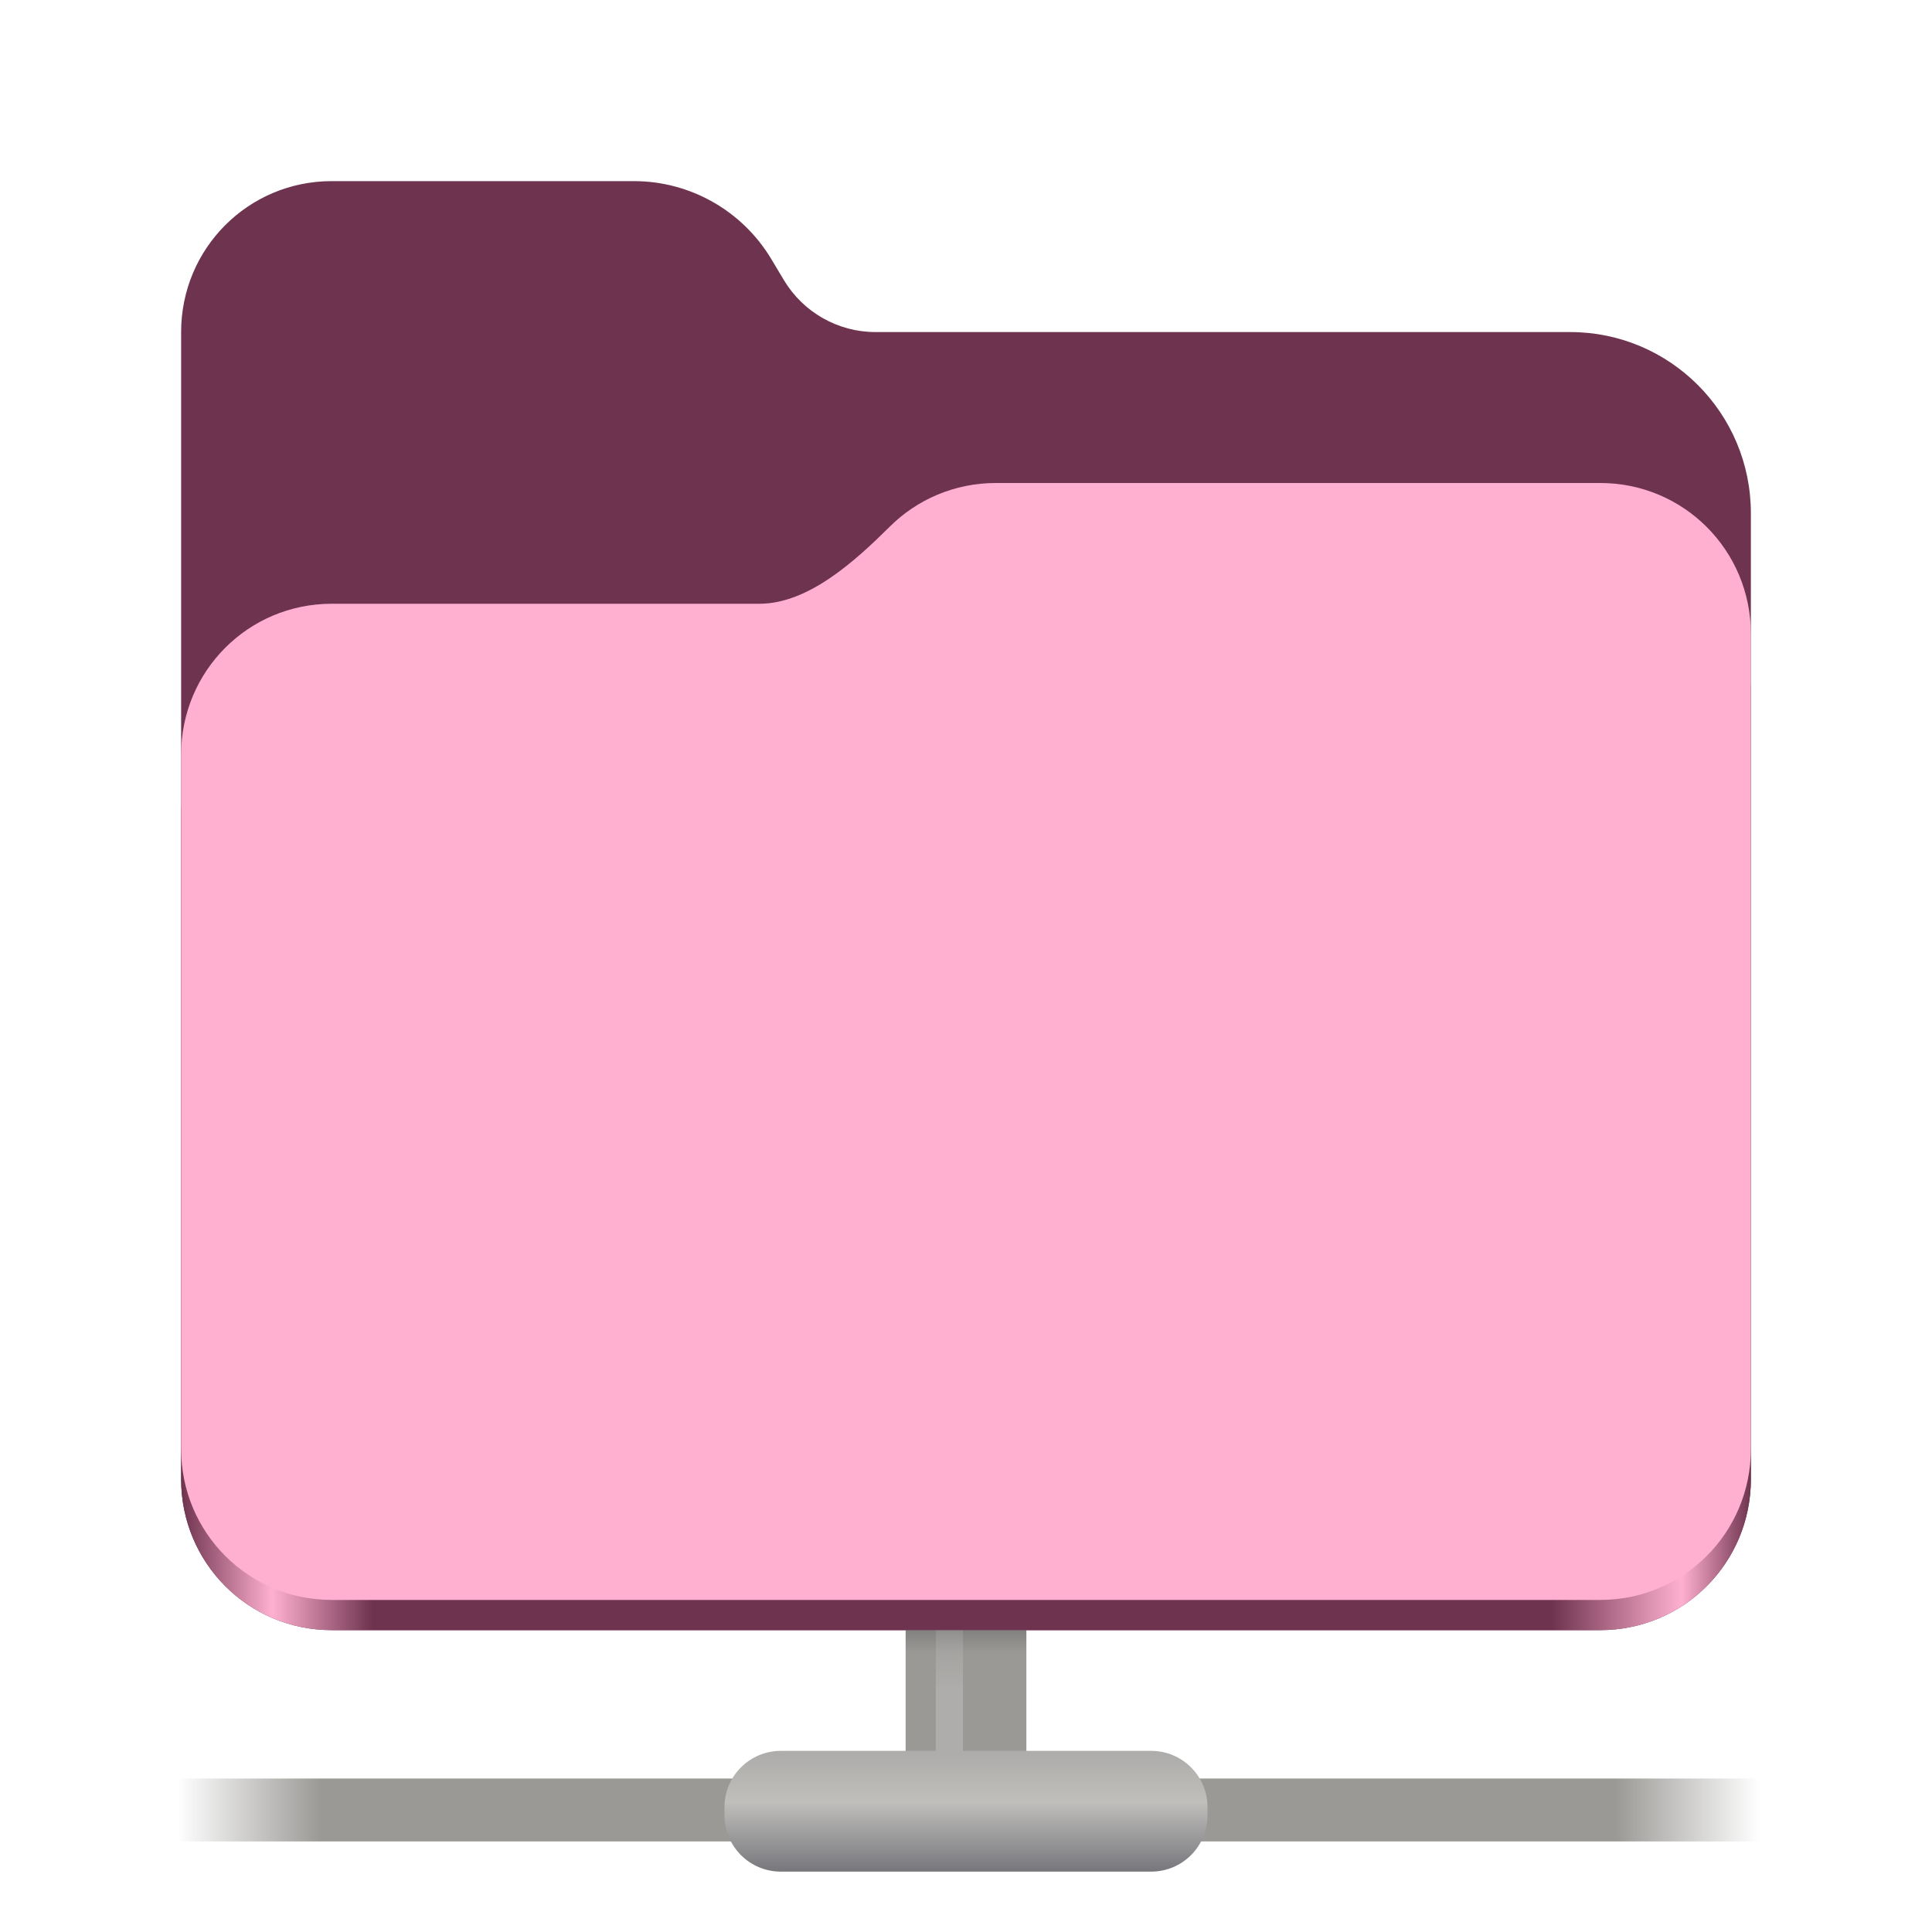
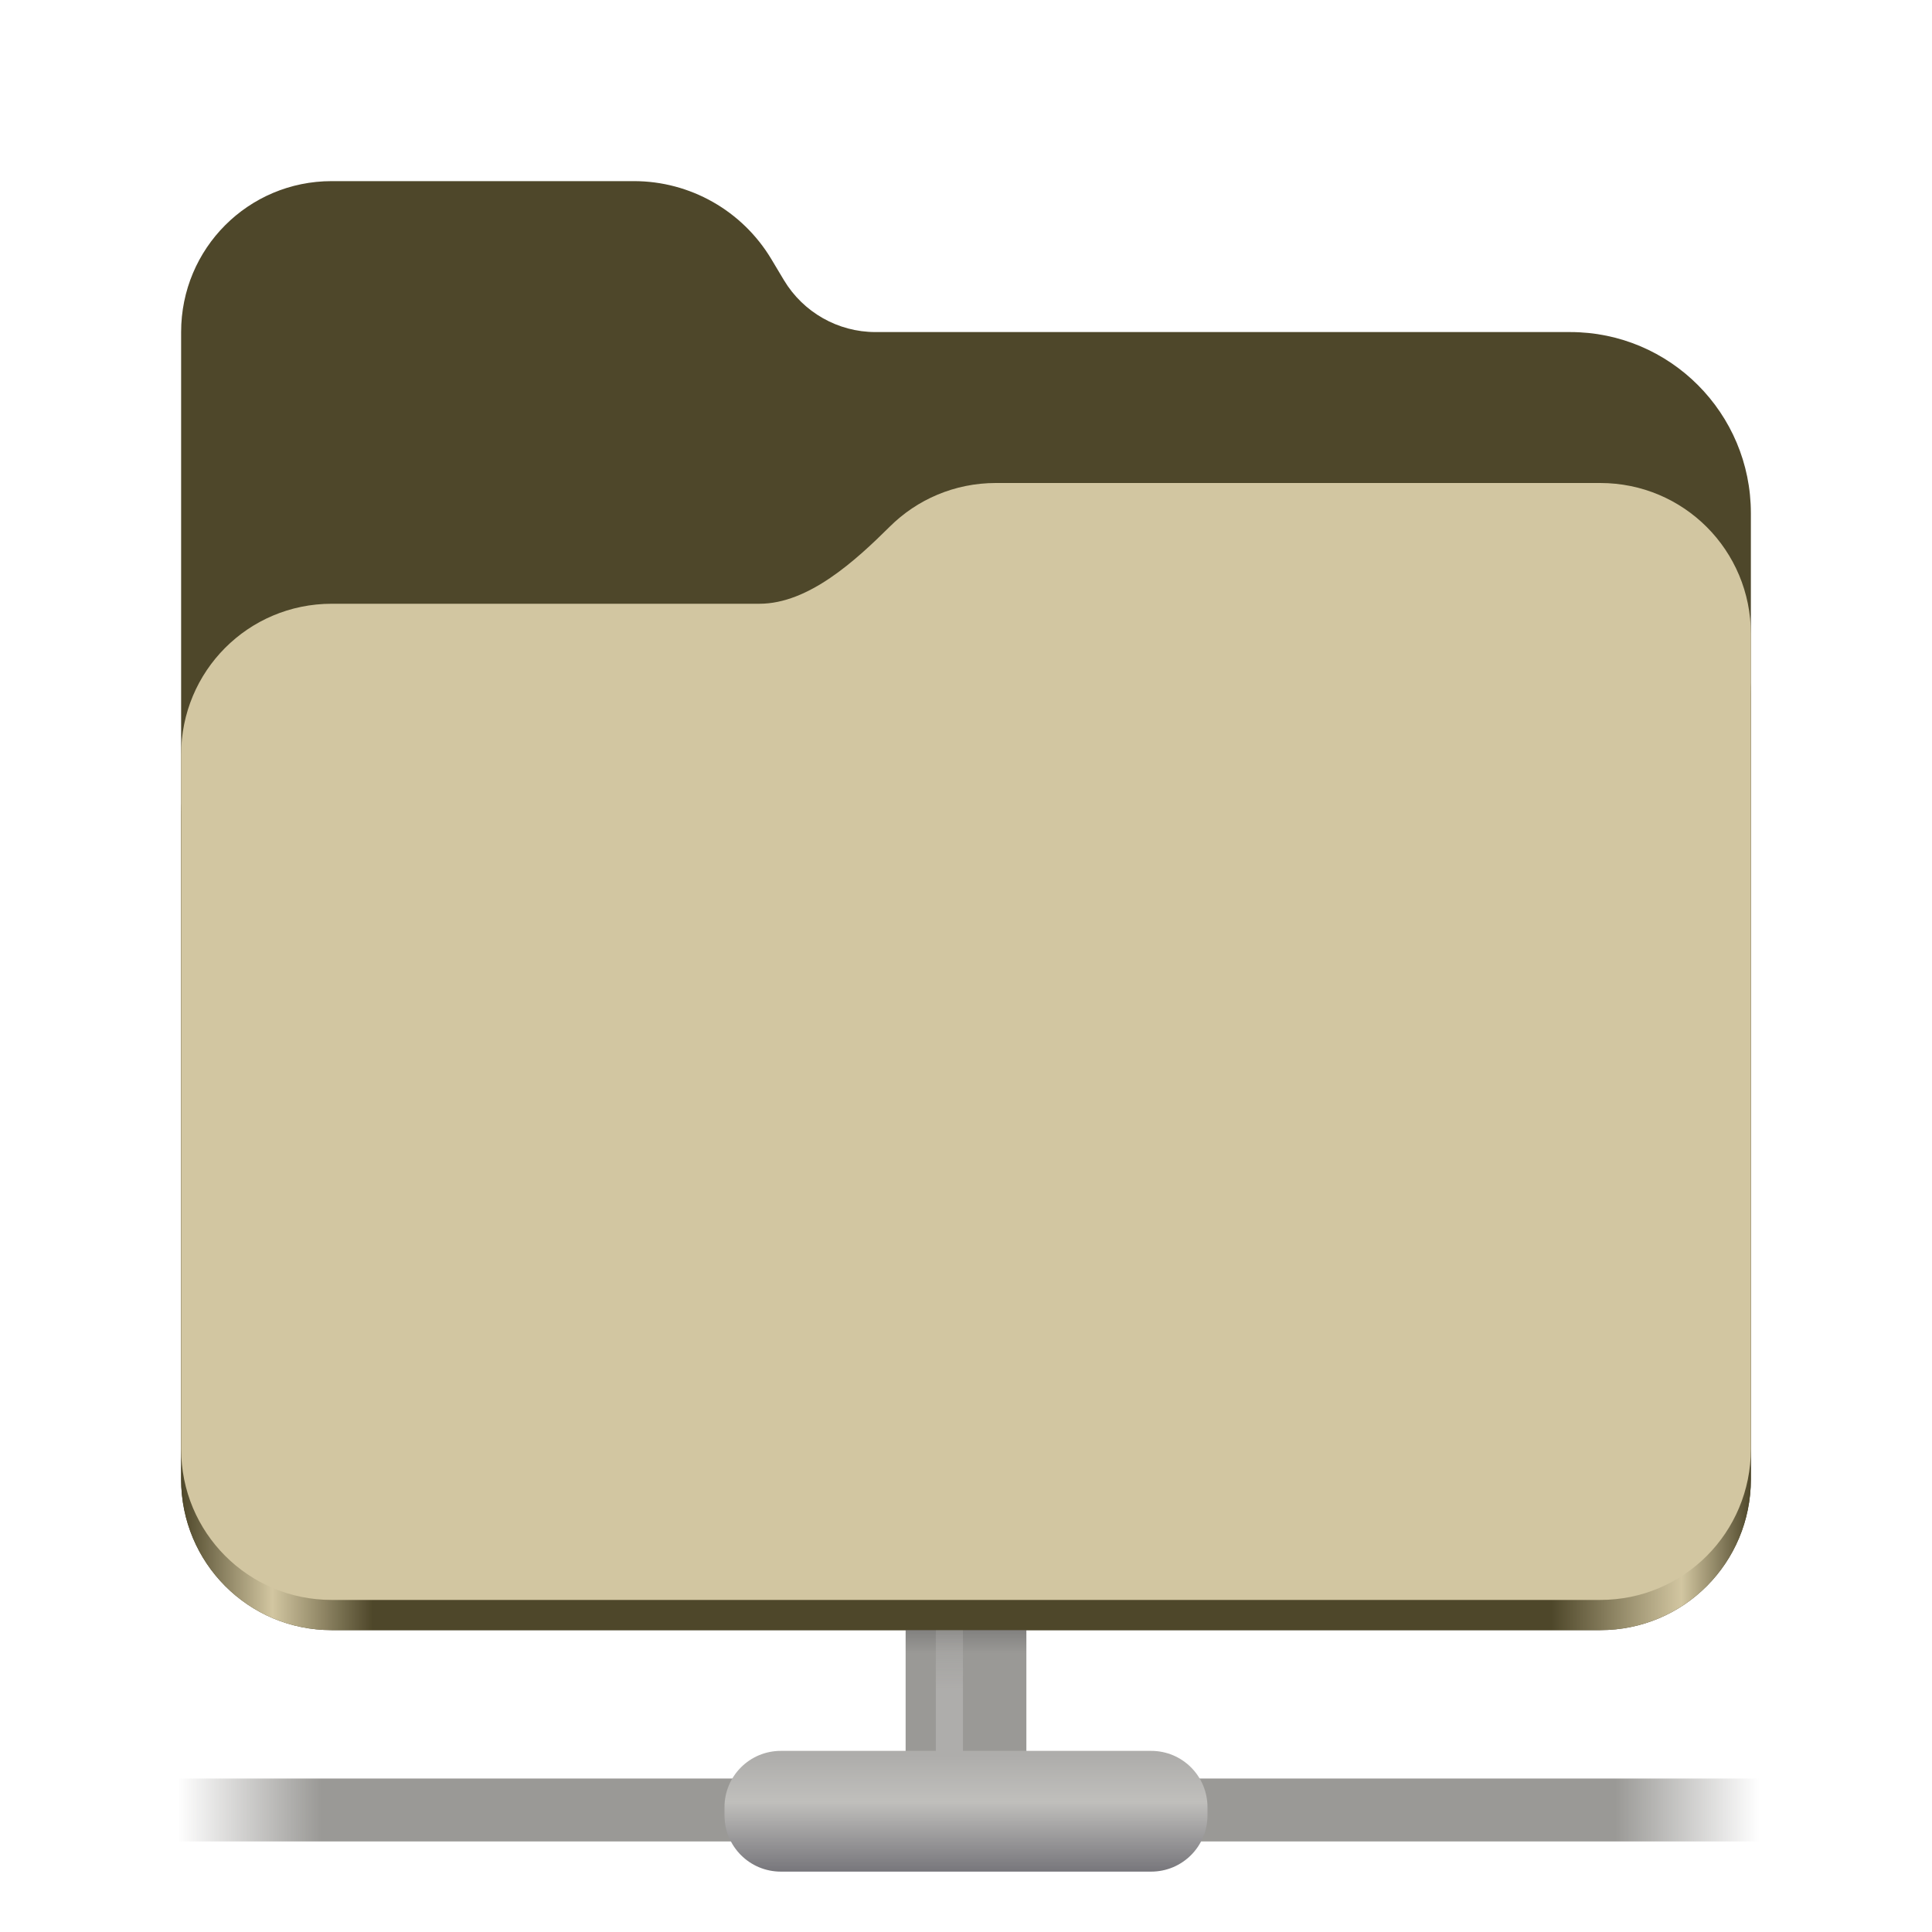
<svg xmlns="http://www.w3.org/2000/svg" height="128px" viewBox="0 0 128 128" width="128px">
  <linearGradient id="a" gradientTransform="matrix(0 -0.932866 -1 0 0.000045 -158.9183)" gradientUnits="userSpaceOnUse" x1="-280.624" x2="-287.765" y1="-66.117" y2="-66.117">
    <stop offset="0" stop-color="#313133" />
    <stop offset="1" stop-color="#9a9996" />
  </linearGradient>
  <linearGradient id="b" gradientTransform="matrix(0 -1 -1 0 0.000051 -160.0001)" gradientUnits="userSpaceOnUse" x1="-271.975" x2="-266.415" y1="-62.938" y2="-62.938">
    <stop offset="0" stop-color="#aeadab" />
    <stop offset="1" stop-color="#aeadab" stop-opacity="0" />
  </linearGradient>
  <linearGradient id="c" gradientTransform="matrix(2.381786 0 0 2.083491 -2851.153 1648.157)" gradientUnits="userSpaceOnUse" x1="1202" x2="1246" y1="-735" y2="-735">
    <stop offset="0" stop-color="#9a9996" stop-opacity="0" />
    <stop offset="0.091" stop-color="#9a9996" />
    <stop offset="0.909" stop-color="#9a9996" />
    <stop offset="1" stop-color="#9a9996" stop-opacity="0" />
  </linearGradient>
  <linearGradient id="d" gradientTransform="matrix(0.25 0 0 0.166667 -164 180.6666)" gradientUnits="userSpaceOnUse" x1="904" x2="904" y1="-340" y2="-385.948">
    <stop offset="0" stop-color="#77767b" />
    <stop offset="0.603" stop-color="#c0bfbc" />
    <stop offset="1" stop-color="#aeadab" />
  </linearGradient>
  <linearGradient id="e" gradientTransform="matrix(0.45451 0 0 0.455522 -1210.292 616.1726)" gradientUnits="userSpaceOnUse" x1="2689.252" x2="2918.07" y1="-1106.803" y2="-1106.803">
-     <stop offset="0" stop-color="#6e334e" />
-     <stop offset="0.058" stop-color="#ffb0d0" />
-     <stop offset="0.122" stop-color="#6e334e" />
-     <stop offset="0.873" stop-color="#6e334e" />
-     <stop offset="0.956" stop-color="#ffb0d0" />
-     <stop offset="1" stop-color="#6e334e" />
+     <stop offset="0" stop-color="#4e472a" />
+     <stop offset="0.058" stop-color="#d2c6a1" />
+     <stop offset="0.122" stop-color="#4e472a" />
+     <stop offset="0.873" stop-color="#4e472a" />
+     <stop offset="0.956" stop-color="#d2c6a1" />
+     <stop offset="1" stop-color="#4e472a" />
  </linearGradient>
-   <path d="m 21.977 12 c -5.527 0 -9.977 4.461 -9.977 10 v 76 c 0 5.539 4.449 10 9.977 10 h 84.043 c 5.531 0 9.98 -4.461 9.98 -10 v -64 c 0 -6.629 -5.359 -12 -11.973 -12 h -46.027 c -2.48 0 -4.781 -1.305 -6.062 -3.438 l -0.844 -1.41 c -1.922 -3.195 -5.371 -5.152 -9.094 -5.152 z m 0 0" fill="#6e334e" />
+   <path d="m 21.977 12 c -5.527 0 -9.977 4.461 -9.977 10 v 76 c 0 5.539 4.449 10 9.977 10 h 84.043 c 5.531 0 9.98 -4.461 9.98 -10 v -64 c 0 -6.629 -5.359 -12 -11.973 -12 h -46.027 c -2.48 0 -4.781 -1.305 -6.062 -3.438 l -0.844 -1.41 c -1.922 -3.195 -5.371 -5.152 -9.094 -5.152 z m 0 0" fill="#4e472a" />
  <path d="m 68 117.211 v -29.852 h -8 v 29.852 z m 0 0" fill="url(#a)" />
  <path d="m 63.797 117.211 v -29.852 h -1.797 v 29.852 z m 0 0" fill="url(#b)" />
  <path d="m 8.18 117.832 h 111.945 v 4.168 h -111.945 z m 0 0" fill="url(#c)" />
  <path d="m 51.73 116 h 24.539 c 2.062 0 3.73 1.668 3.73 3.73 v 0.539 c 0 2.062 -1.668 3.73 -3.73 3.73 h -24.539 c -2.062 0 -3.73 -1.668 -3.73 -3.73 v -0.539 c 0 -2.062 1.668 -3.73 3.73 -3.73 z m 0 0" fill="url(#d)" />
  <path d="m 65.977 36 c -2.746 0 -5.227 1.102 -7.027 2.891 c -2.273 2.254 -5.383 5.109 -8.633 5.109 h -28.34 c -5.527 0 -9.977 4.461 -9.977 10 v 44 c 0 5.539 4.449 10 9.977 10 h 84.043 c 5.531 0 9.98 -4.461 9.98 -10 v -52 c 0 -5.539 -4.449 -10 -9.98 -10 z m 0 0" fill="url(#e)" />
-   <path d="m 65.977 32 c -2.746 0 -5.227 1.102 -7.027 2.891 c -2.273 2.254 -5.383 5.109 -8.633 5.109 h -28.34 c -5.527 0 -9.977 4.461 -9.977 10 v 46 c 0 5.539 4.449 10 9.977 10 h 84.043 c 5.531 0 9.98 -4.461 9.98 -10 v -54 c 0 -5.539 -4.449 -10 -9.98 -10 z m 0 0" fill="#ffb0d0" />
+   <path d="m 65.977 32 c -2.746 0 -5.227 1.102 -7.027 2.891 c -2.273 2.254 -5.383 5.109 -8.633 5.109 h -28.34 c -5.527 0 -9.977 4.461 -9.977 10 v 46 c 0 5.539 4.449 10 9.977 10 h 84.043 c 5.531 0 9.98 -4.461 9.98 -10 v -54 c 0 -5.539 -4.449 -10 -9.98 -10 z m 0 0" fill="#d2c6a1" />
</svg>
